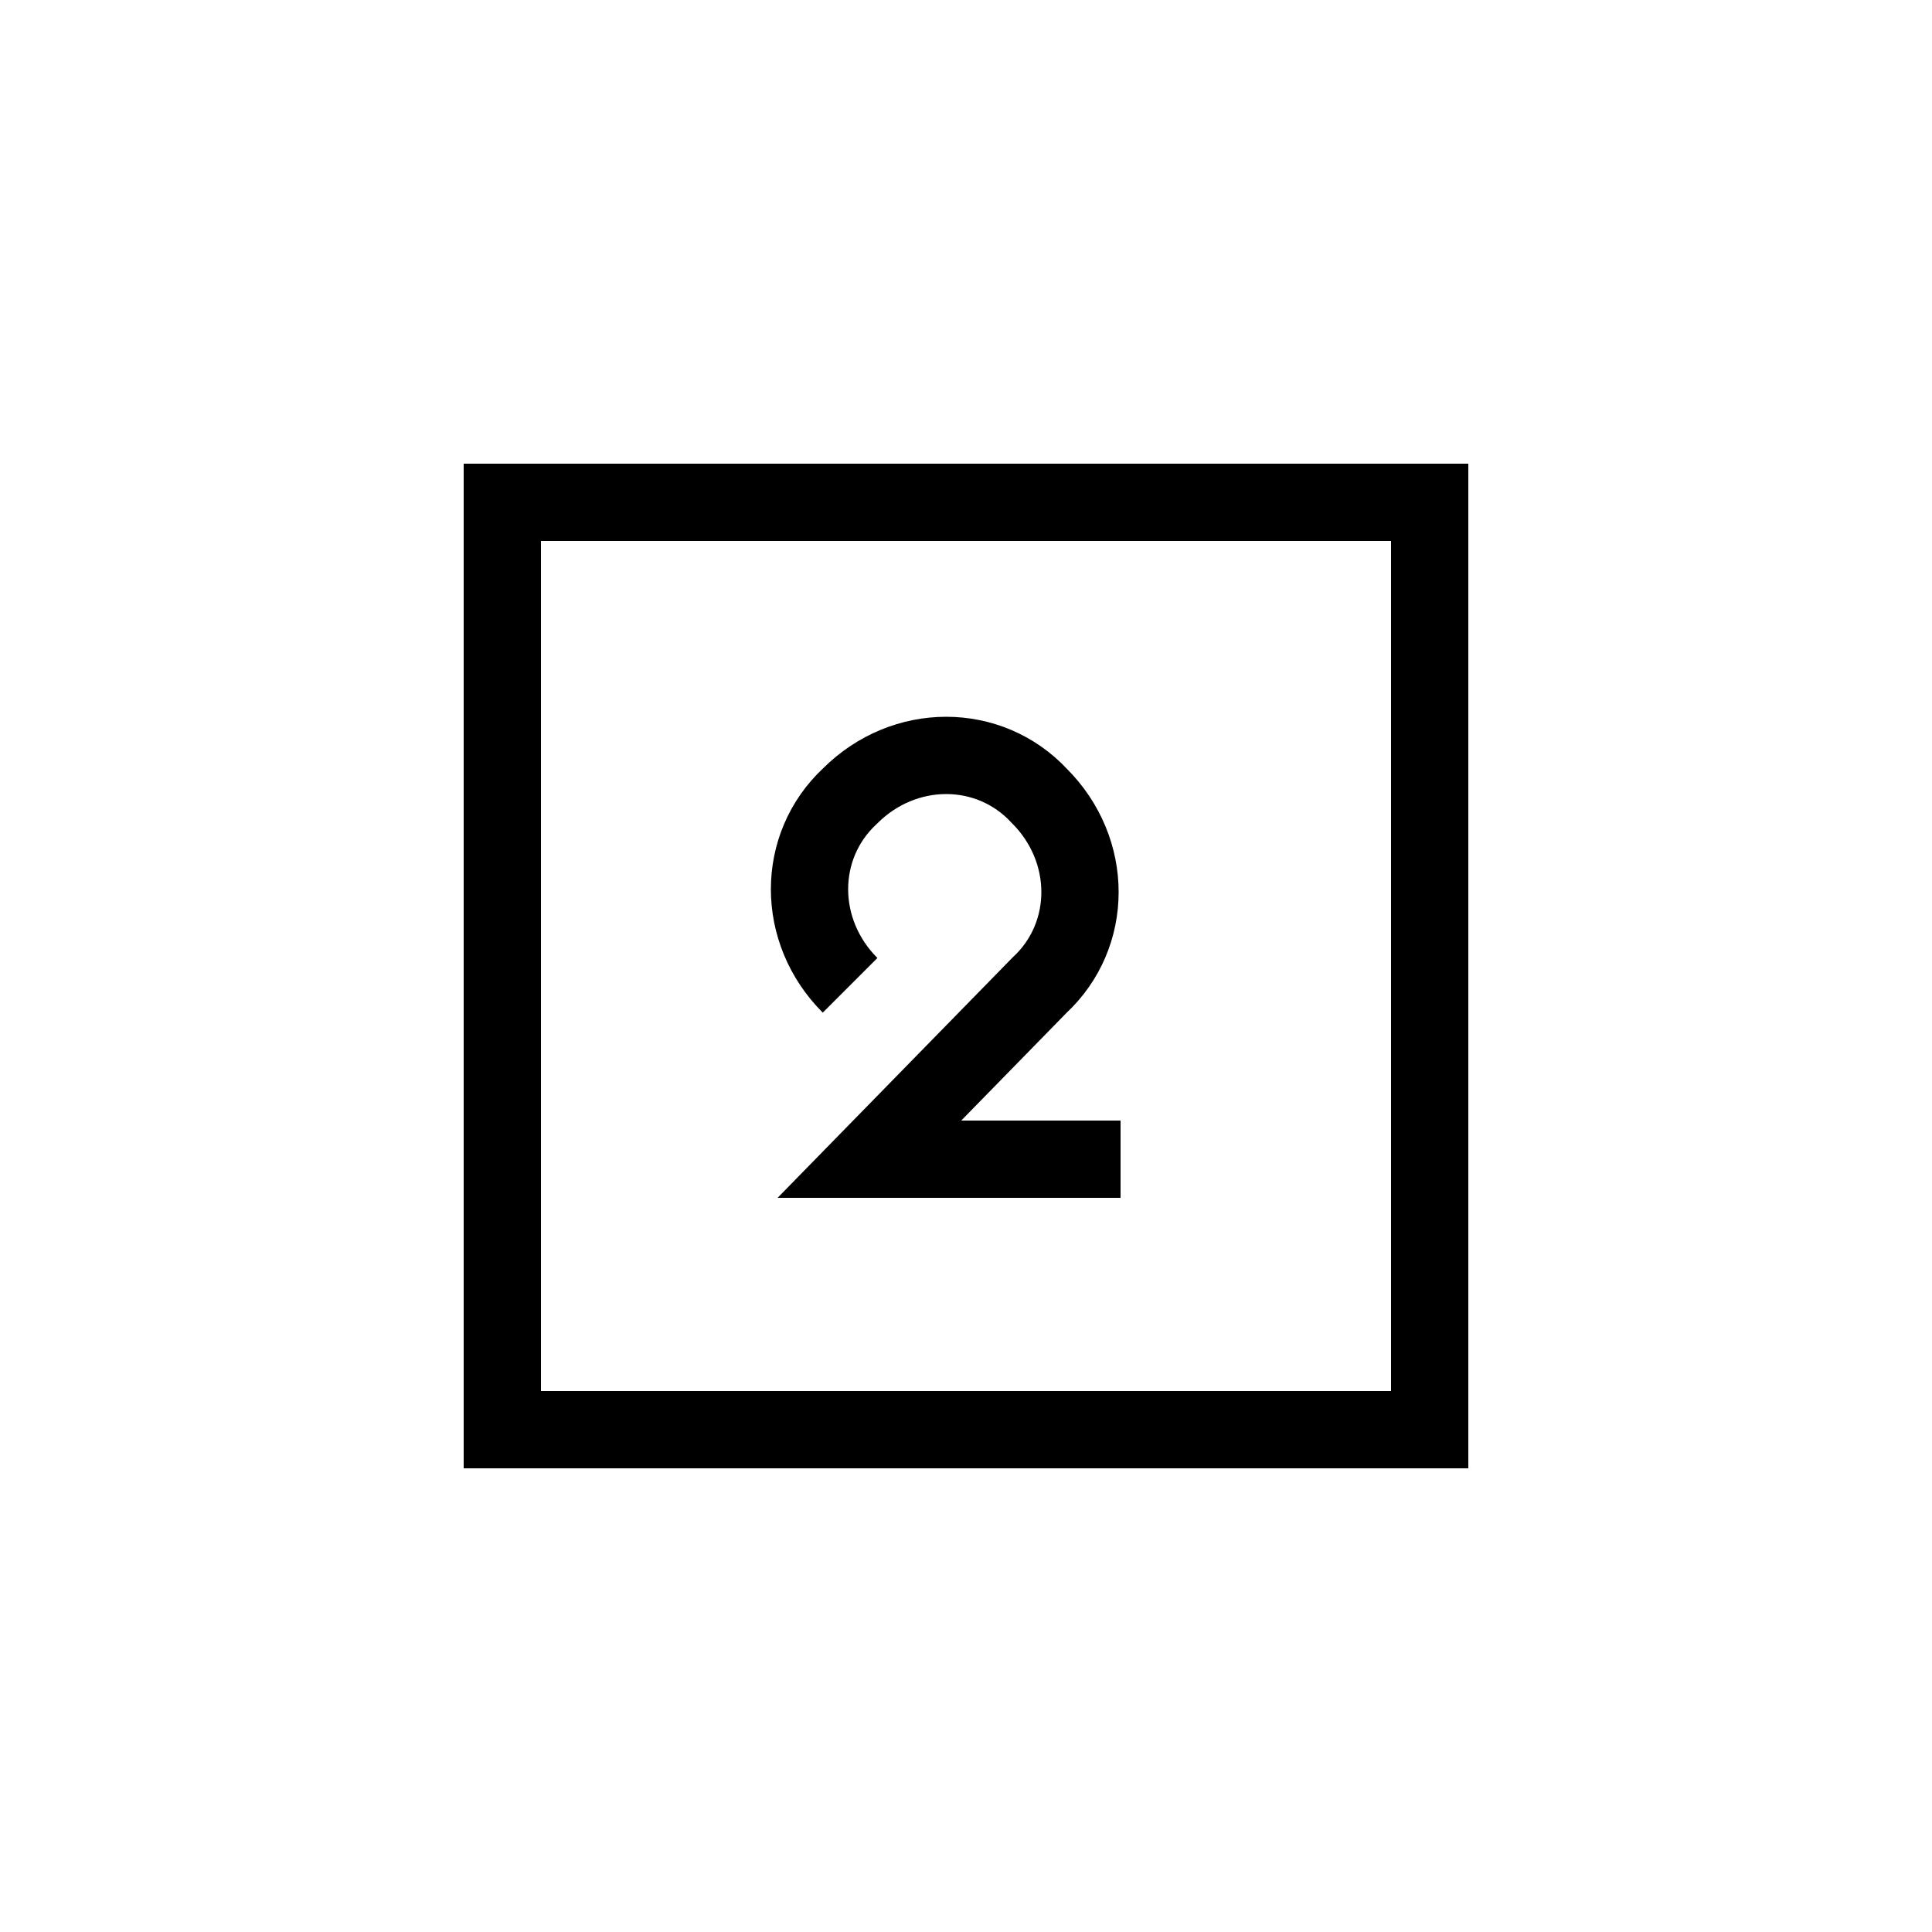
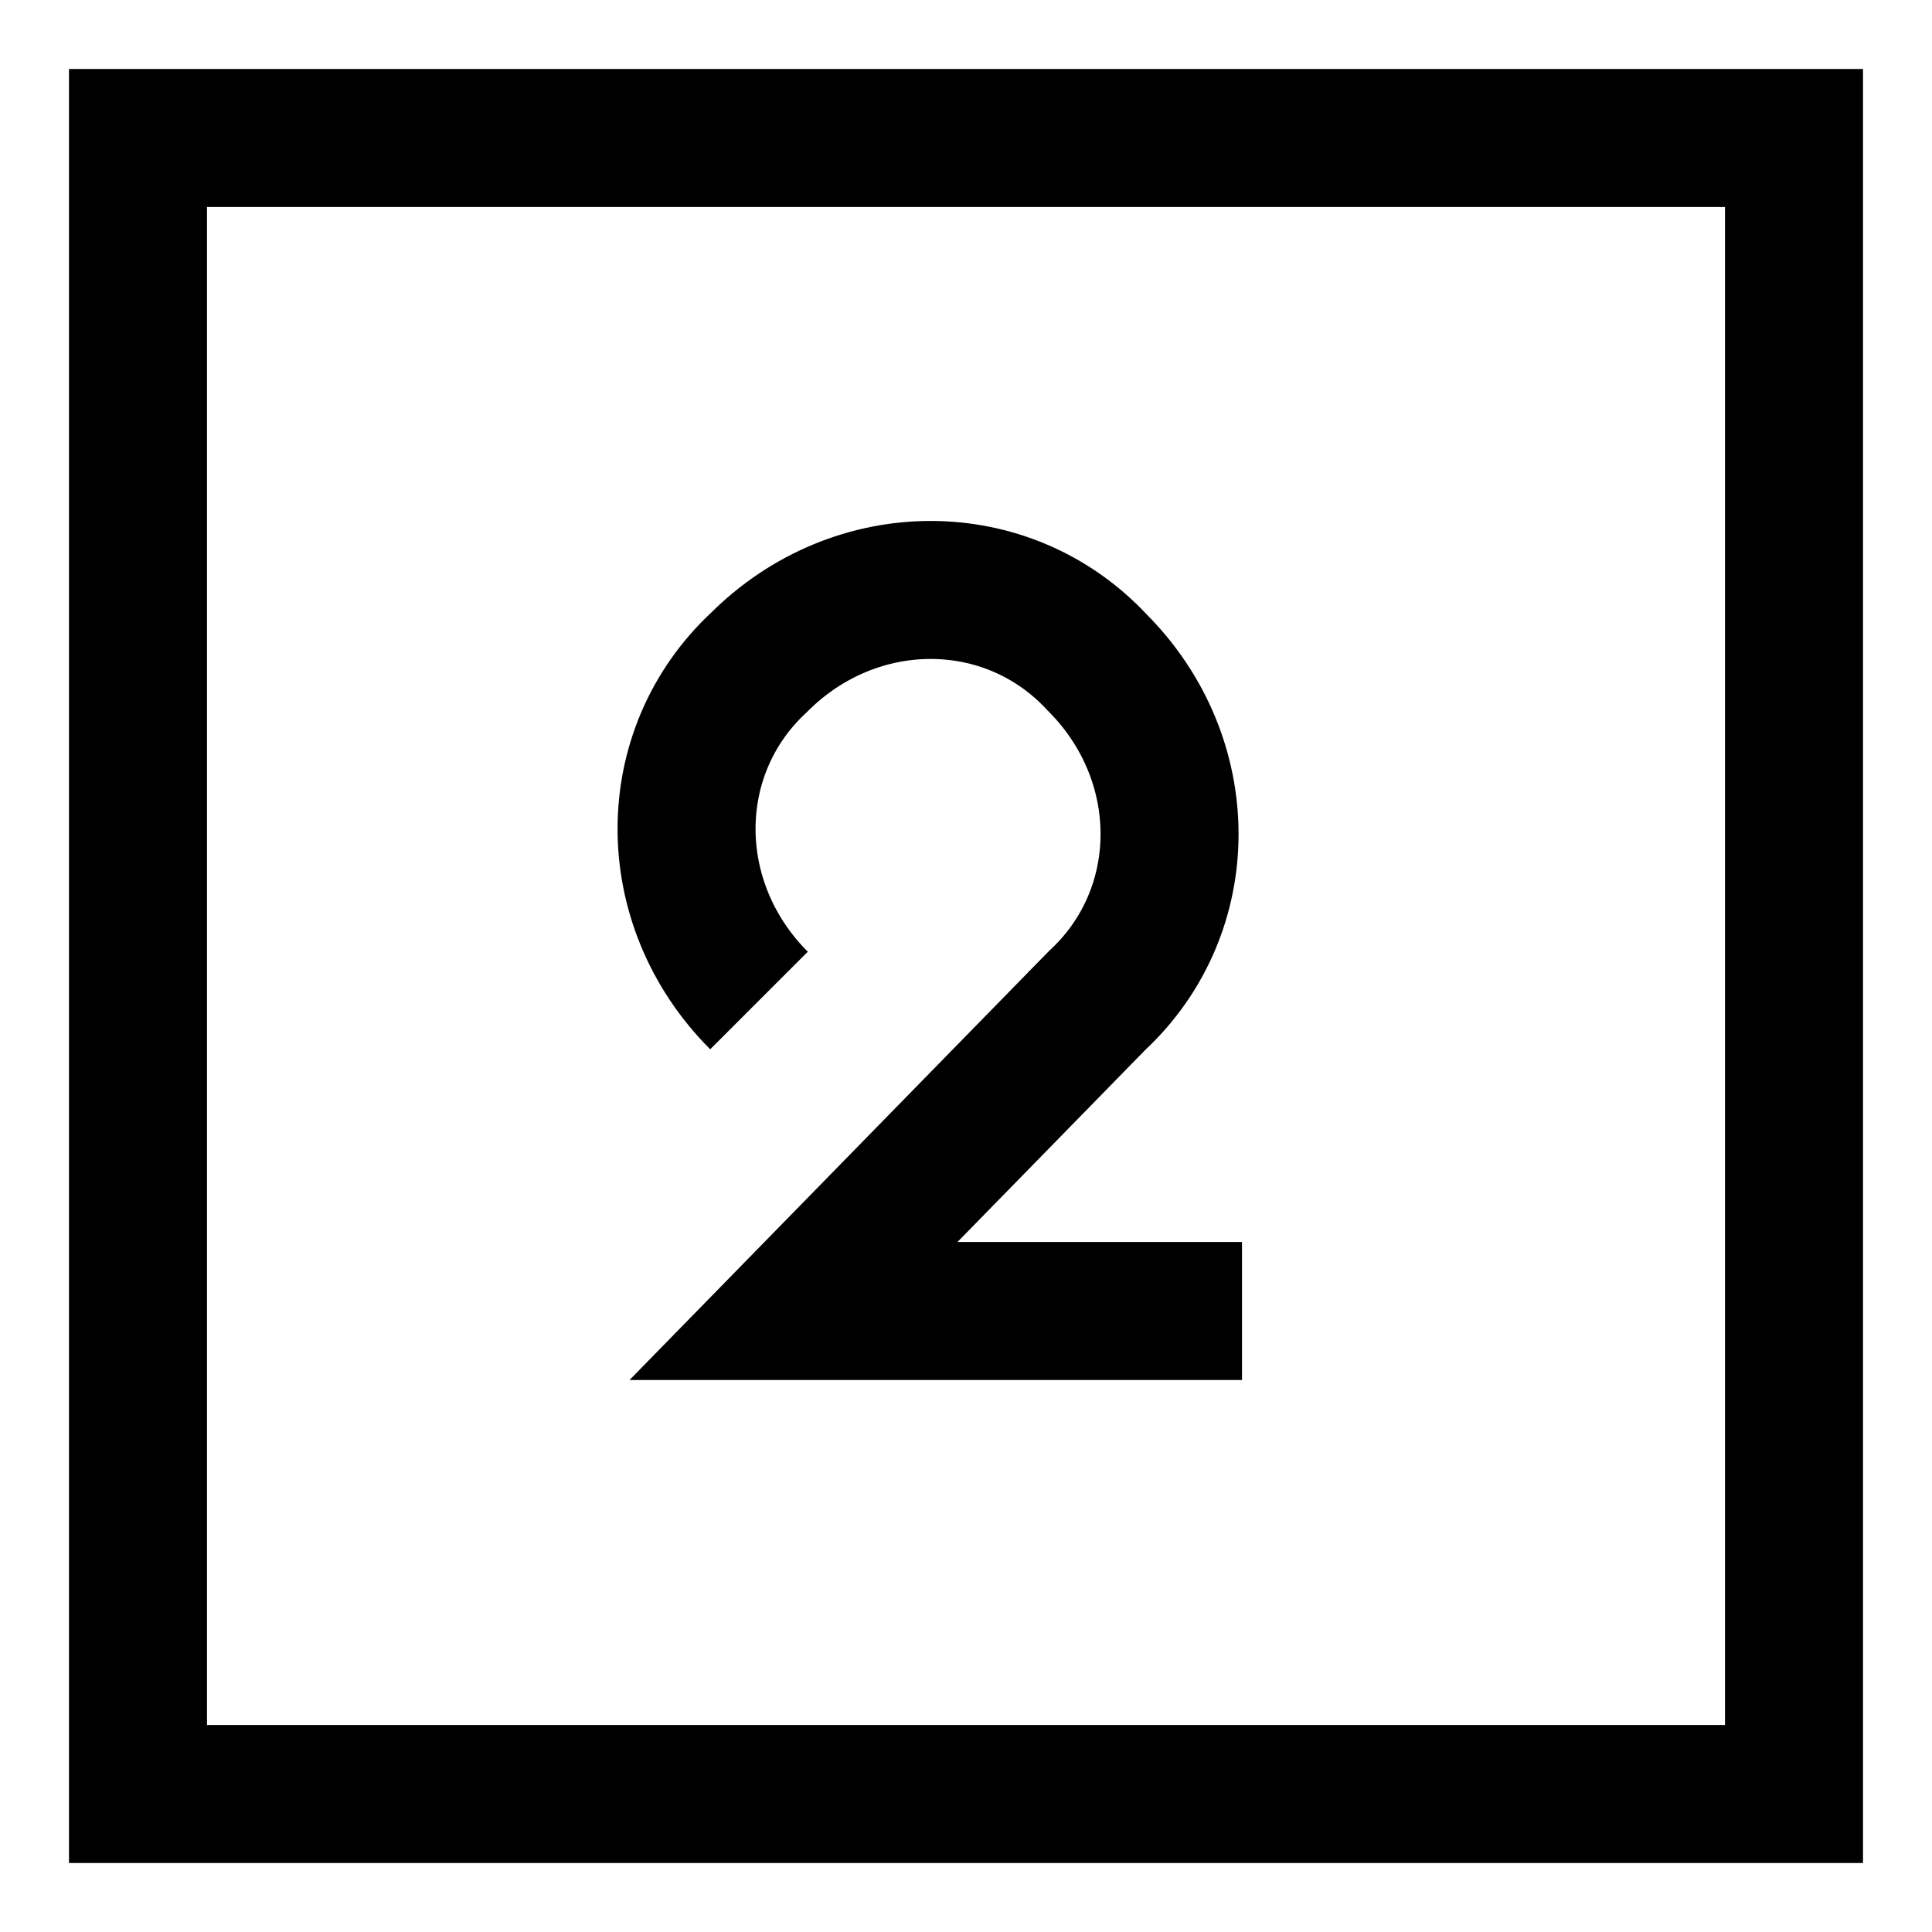
- <svg xmlns="http://www.w3.org/2000/svg" version="1.1" id="Layer_1" x="0px" y="0px" viewBox="0 0 50 50" style="enable-background:new 0 0 50 50;" xml:space="preserve">
+ <svg xmlns="http://www.w3.org/2000/svg" version="1.1" id="Layer_1" x="0px" y="0px" viewBox="11 11 28 28" style="enable-background:new 0 0 50 50;" xml:space="preserve">
  <style type="text/css">
	.st0{fill:none;stroke:#000000;stroke-width:2;stroke-miterlimit:10;}
</style>
  <rect x="13" y="13" class="st0" width="24" height="24" />
  <path class="st0" d="M22,25.5c-1.4-1.4-1.4-3.6,0-4.9c1.4-1.4,3.6-1.4,4.9,0c1.4,1.4,1.4,3.6,0,4.9L22.5,30H29" />
</svg>
